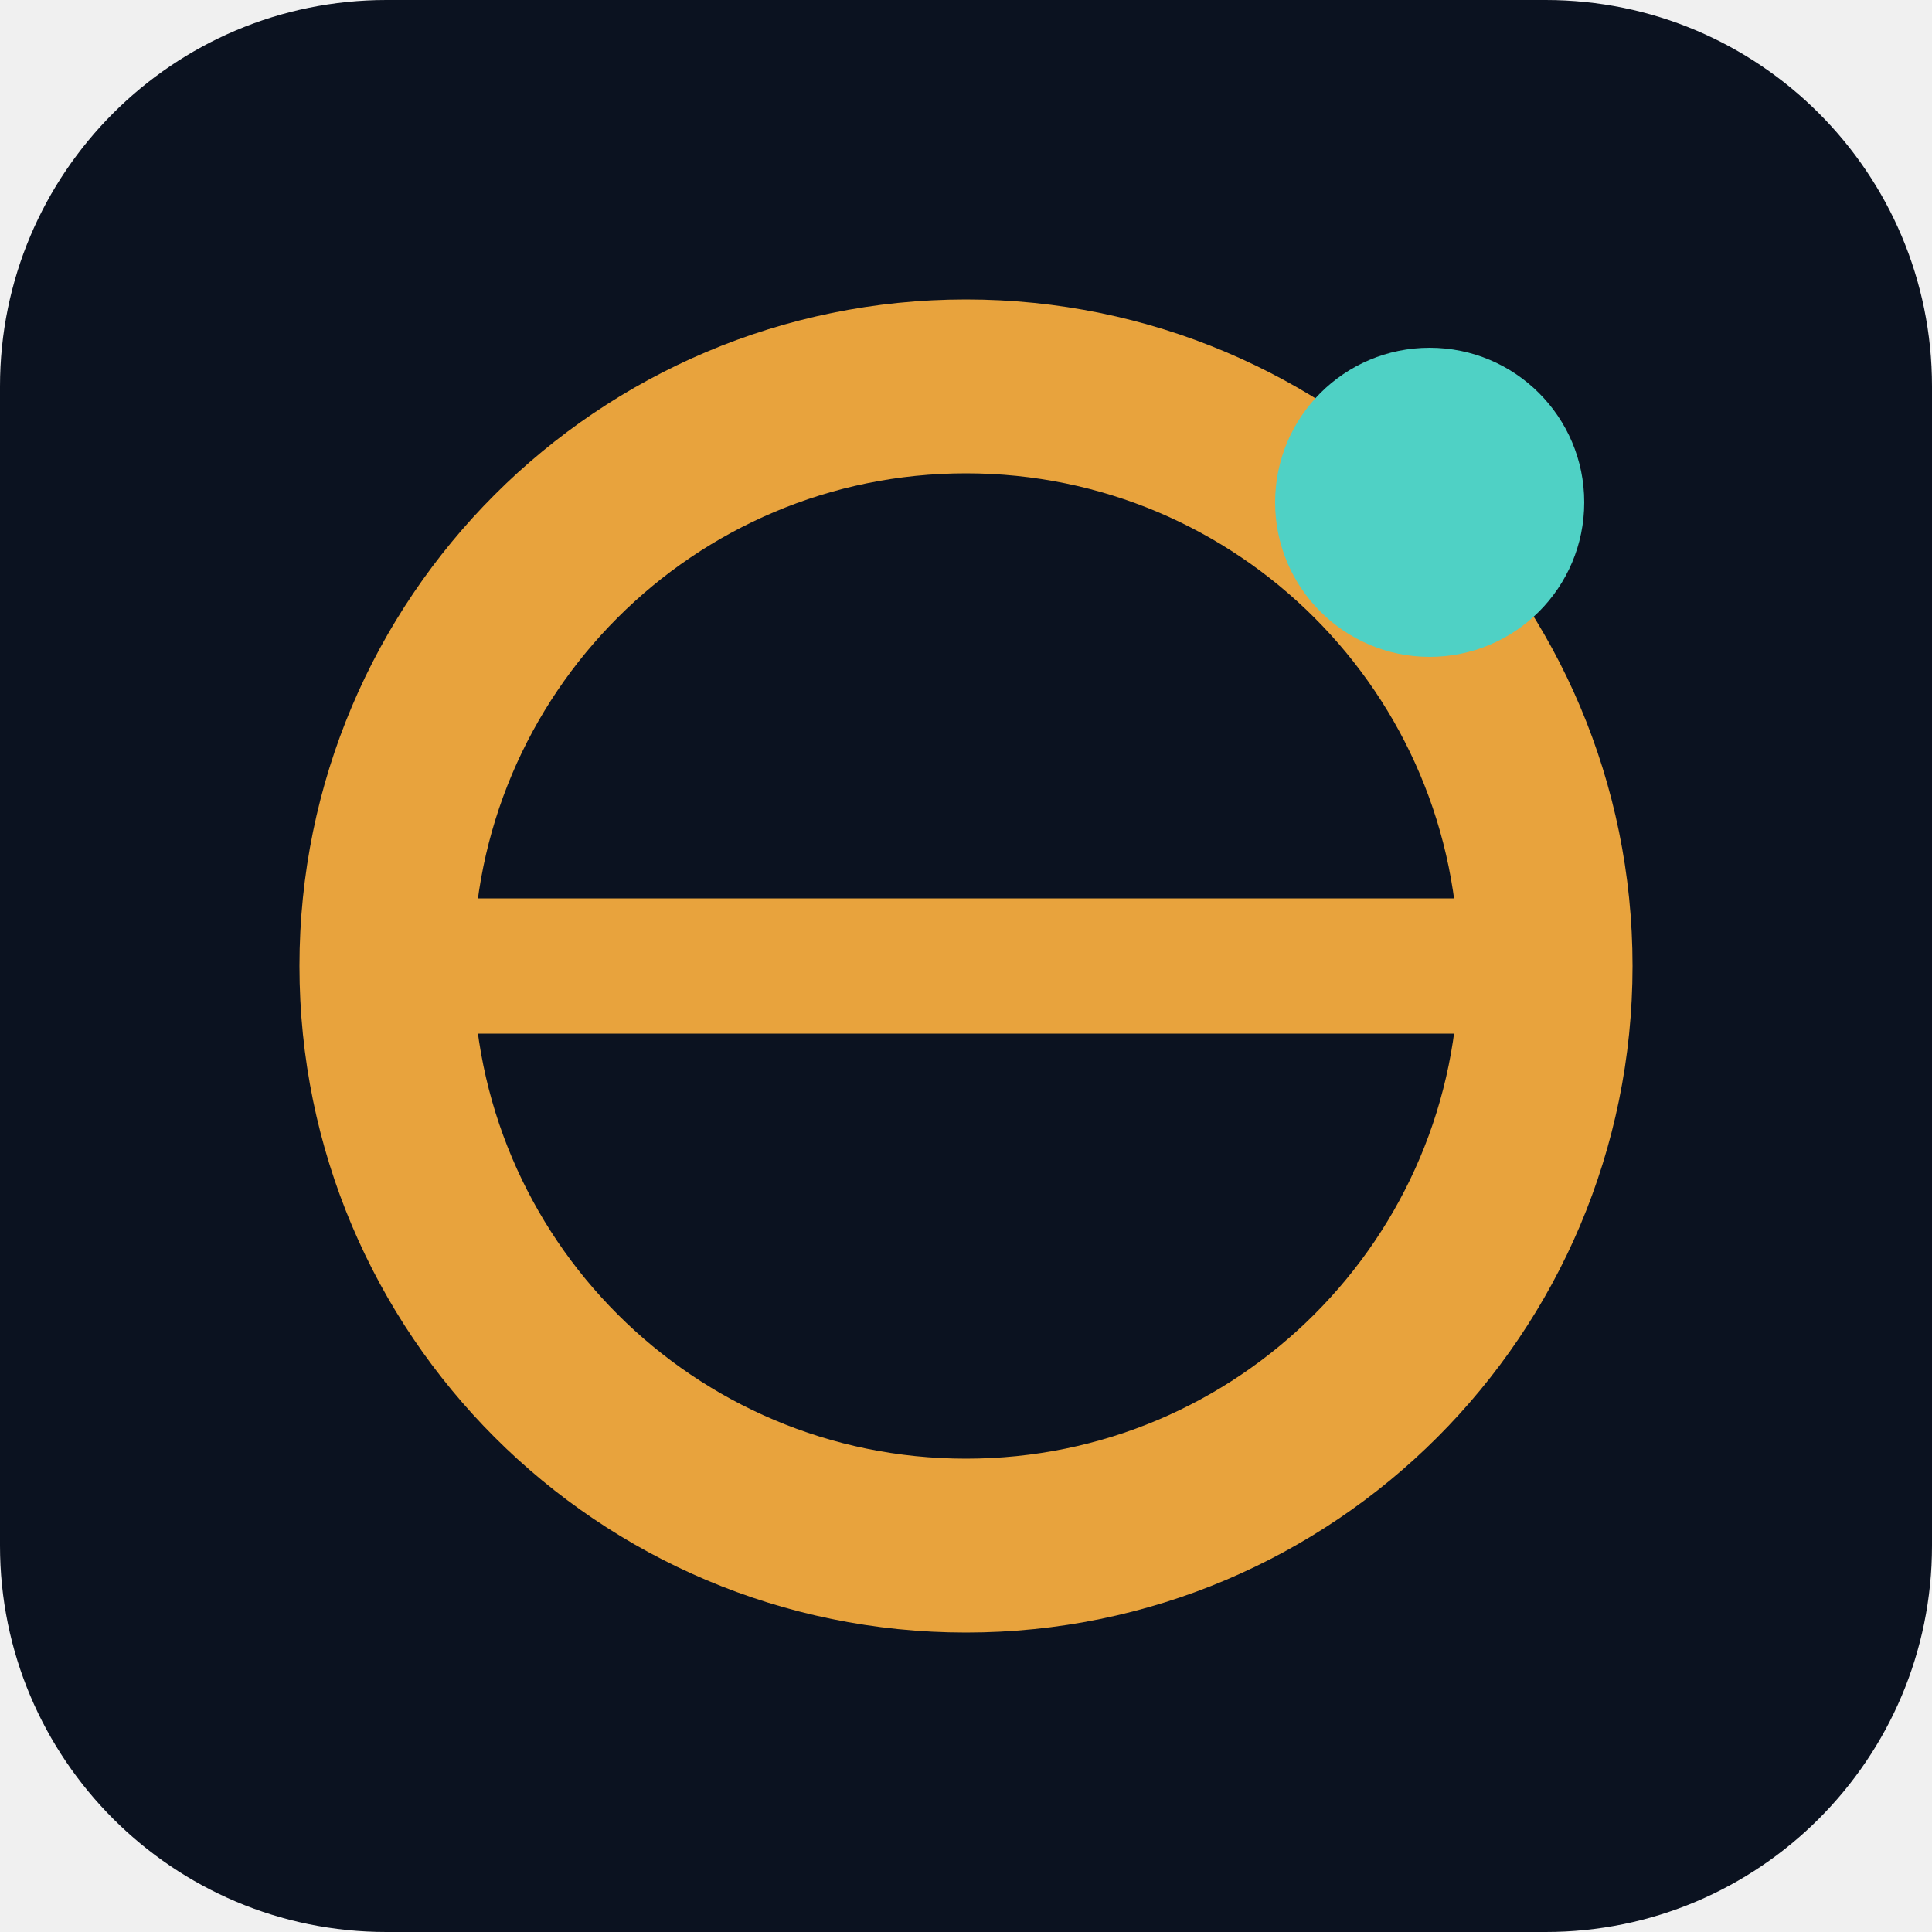
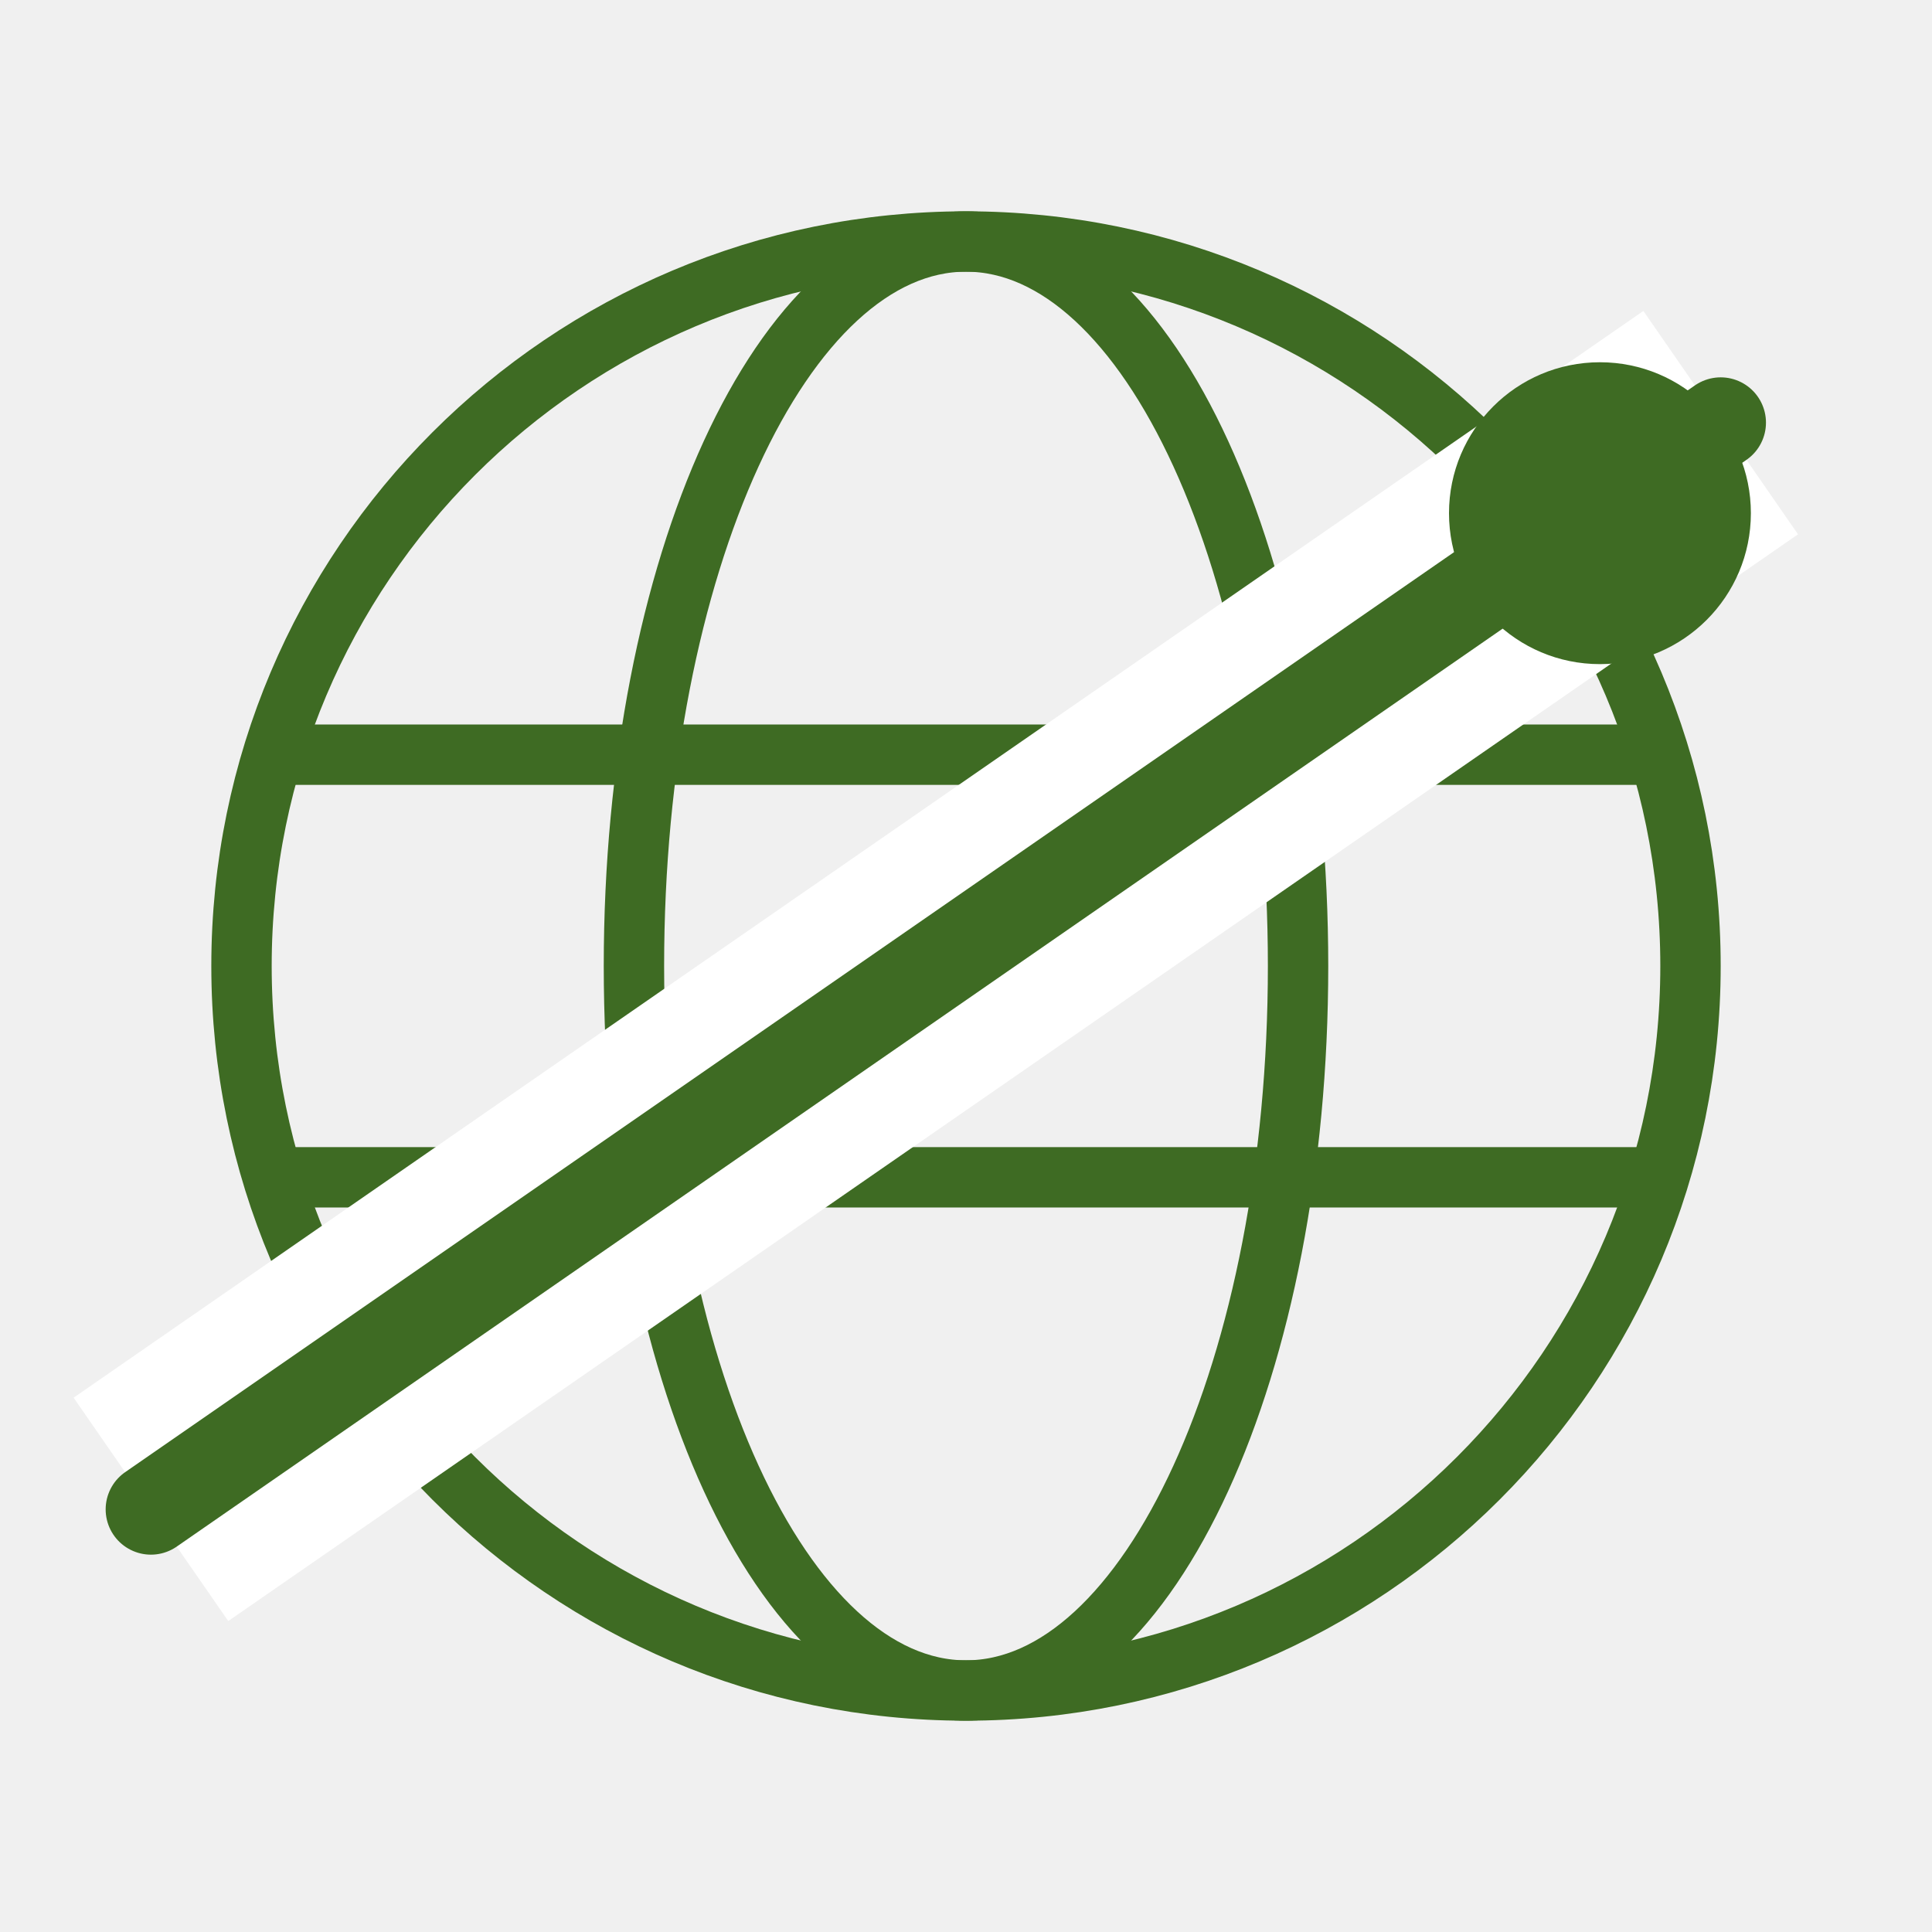
- <svg xmlns="http://www.w3.org/2000/svg" width="100" height="100" viewBox="0 0 100 100">
-   <rect width="100" height="100" rx="20" fill="#0B1220" />
-   <circle cx="50" cy="50" r="30" fill="none" stroke="#E8A33D" stroke-width="9" />
-   <line x1="20" y1="50" x2="80" y2="50" stroke="#E8A33D" stroke-width="7" stroke-linecap="round" />
-   <circle cx="74" cy="26" r="8" fill="#4FD1C5" />
+ <svg xmlns="http://www.w3.org/2000/svg" viewBox="0 0 64 64" fill="none">
+   <circle cx="32" cy="32" r="24" stroke="#3e6b23" stroke-width="2" />
+   <ellipse cx="32" cy="32" rx="11" ry="24" stroke="#3e6b23" stroke-width="2" />
+   <path d="M9 25h46M9 39h46" stroke="#3e6b23" stroke-width="2" />
+   <path d="M5 50 57 14" stroke="#ffffff" stroke-width="9" />
+   <path d="M5 50 57 14" stroke="#3e6b23" stroke-width="3" stroke-linecap="round" />
+   <circle cx="53" cy="17" r="5" fill="#3e6b23" />
</svg>
